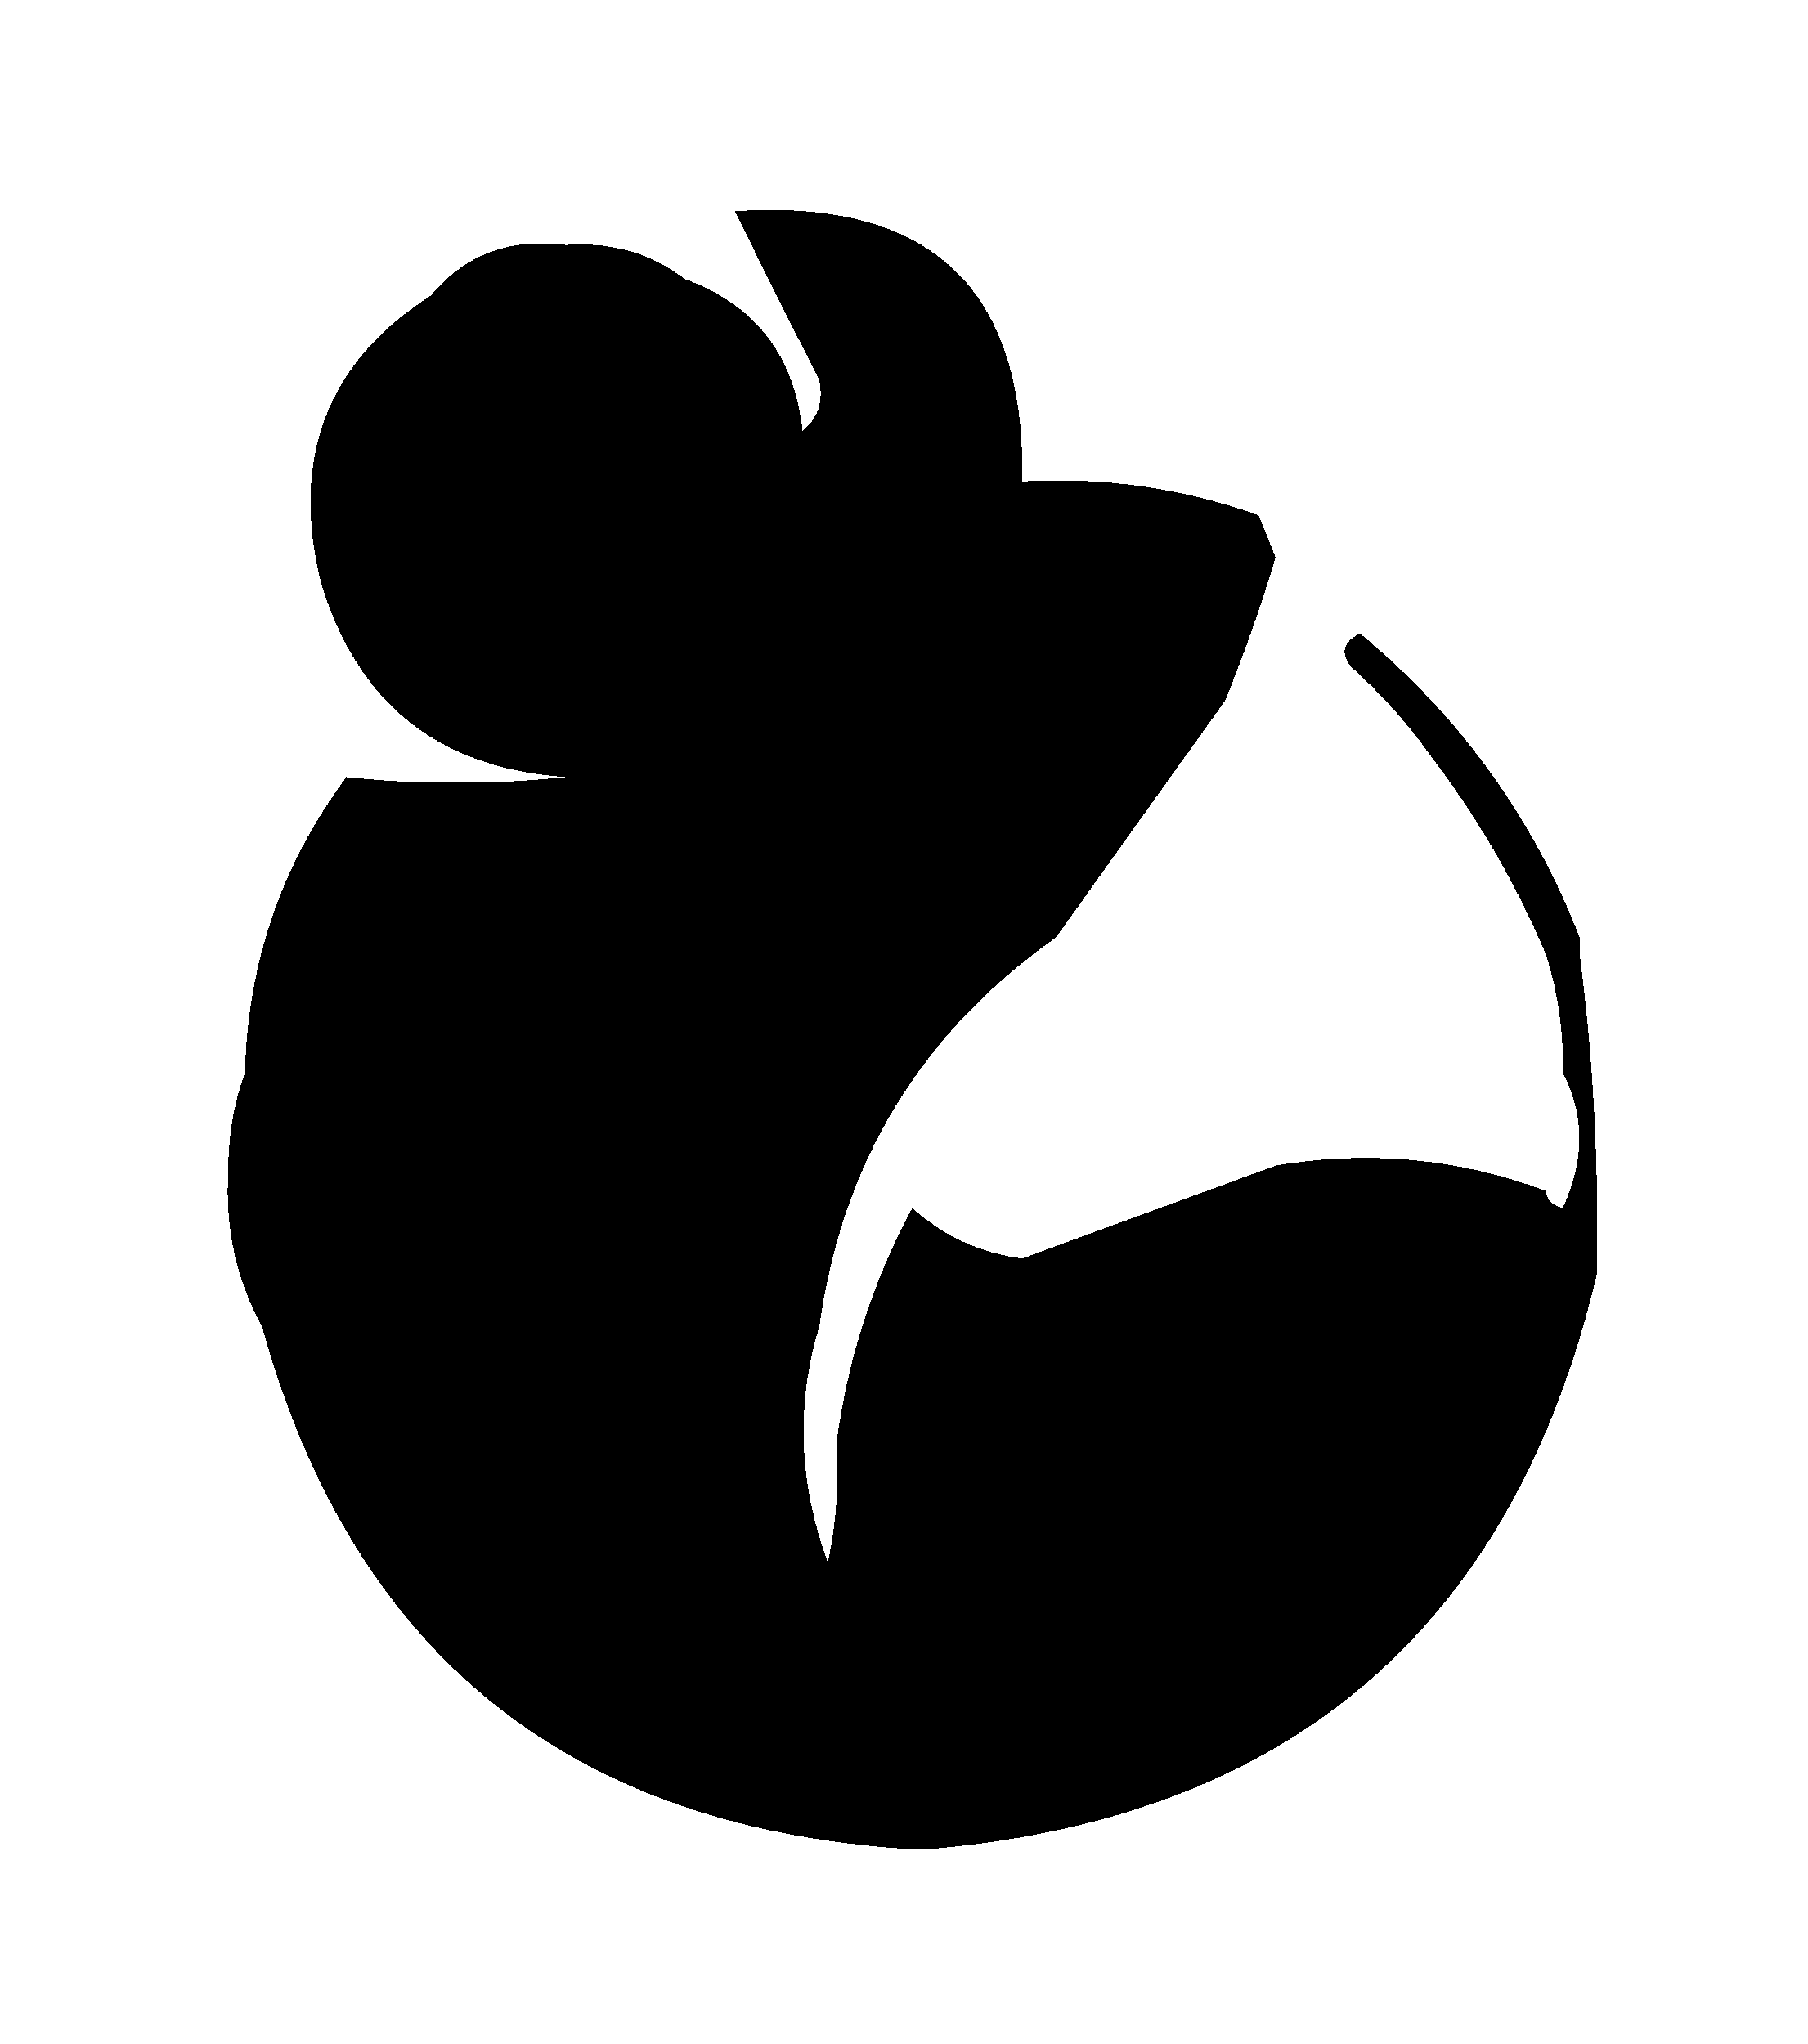
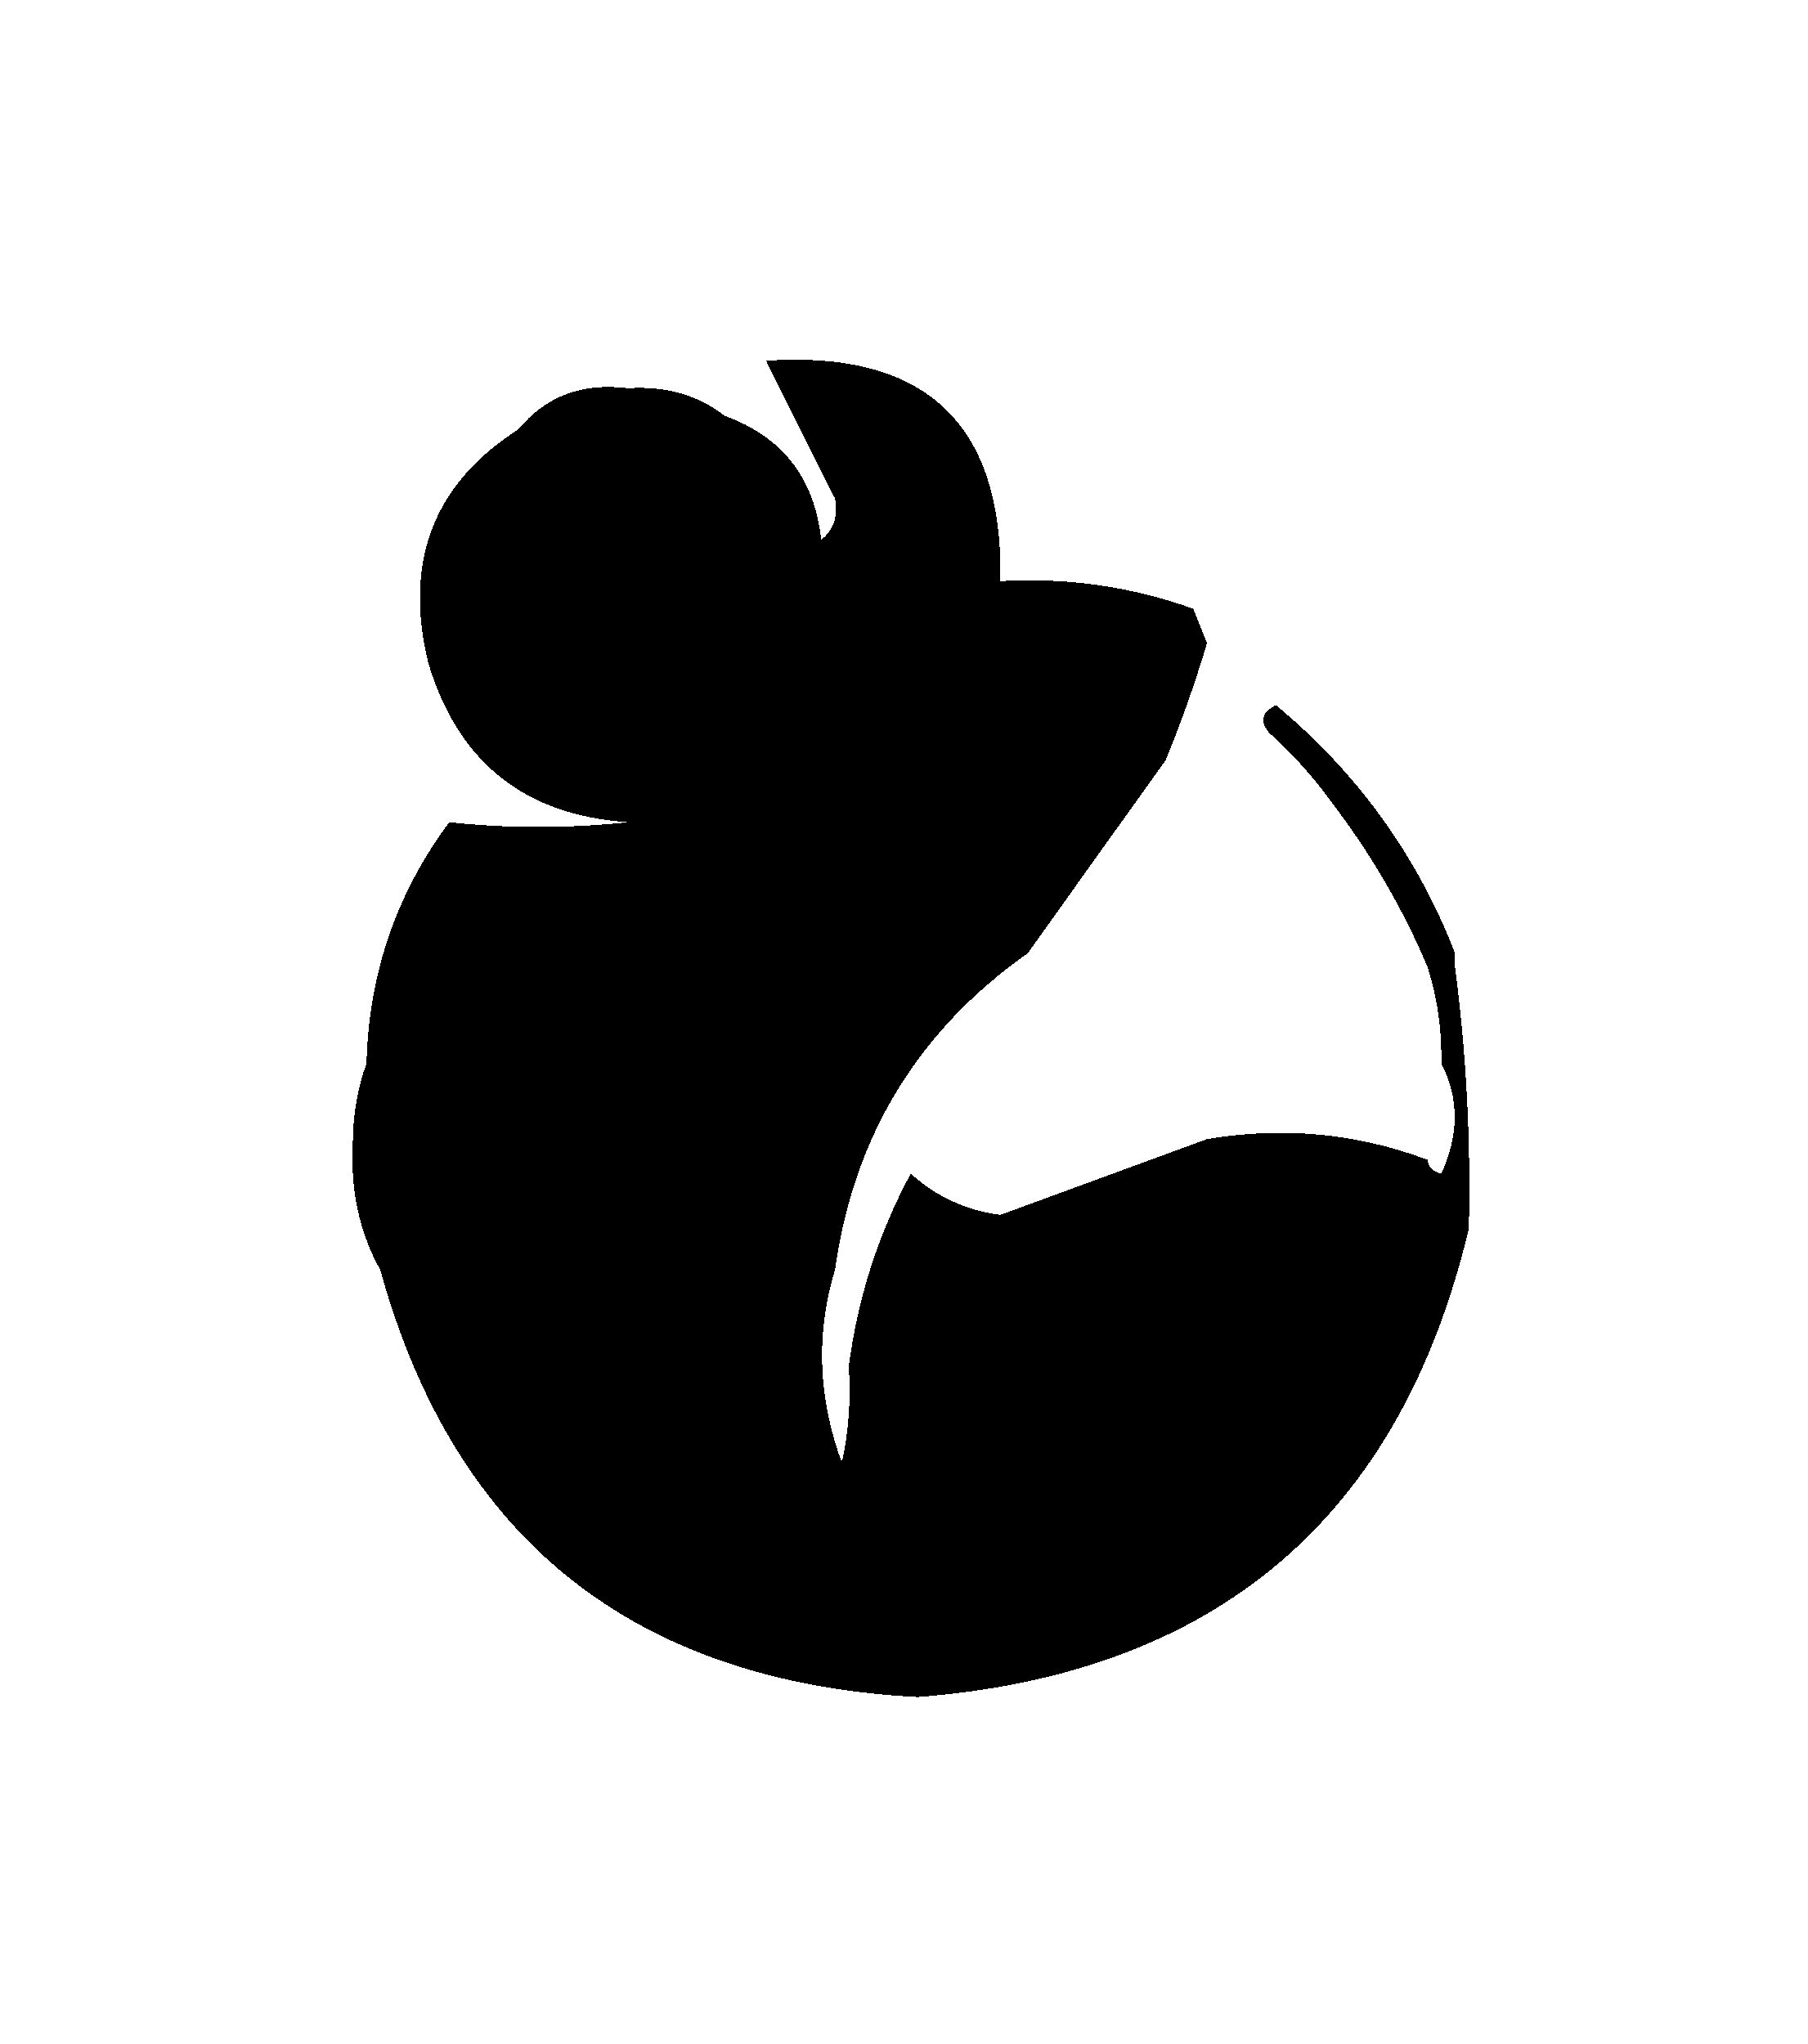
- <svg xmlns="http://www.w3.org/2000/svg" version="1.1" width="107px" height="121px" style="shape-rendering:crispEdges; text-rendering:geometricPrecision; image-rendering:optimizeQuality; fill-rule:evenodd; clip-rule:evenodd">
+ <svg xmlns="http://www.w3.org/2000/svg" version="1.1" width="107px" height="121px" style="shape-rendering:crispEdges; text-rendering:geometricPrecision; image-rendering:optimizeQuality; fill-rule:evenodd; clip-rule:evenodd" viewBox="-12.1 -12.1 131.2 145.2" preserveAspectRatio="xMidYMid meet">
  <g>
    <path style="opacity:0" fill="none" d="M -0.5,-0.5 C 35.167,-0.5 70.833,-0.5 106.5,-0.5C 106.5,39.833 106.5,80.167 106.5,120.5C 70.833,120.5 35.167,120.5 -0.5,120.5C -0.5,80.167 -0.5,39.833 -0.5,-0.5 Z" />
  </g>
  <g>
    <path style="opacity:1" fill="#000000" d="M 40.5,16.5 C 35.381,15.041 30.381,15.374 25.5,17.5C 27.508,15.073 30.174,14.073 33.5,14.5C 36.205,14.316 38.538,14.983 40.5,16.5 Z" />
  </g>
  <g>
    <path style="opacity:1" fill="#000000" d="M 72.5,41.5 C 69.179,46.129 65.846,50.796 62.5,55.5C 54.515,61.135 49.848,68.802 48.5,78.5C 47.1,83.101 47.267,87.768 49,92.5C 49.497,90.19 49.663,87.857 49.5,85.5C 50.143,80.55 51.643,75.883 54,71.5C 55.823,73.167 57.99,74.167 60.5,74.5C 65.505,72.663 70.505,70.83 75.5,69C 81.014,68.07 86.348,68.57 91.5,70.5C 91.56,71.043 91.893,71.376 92.5,71.5C 93.8,68.691 93.8,66.024 92.5,63.5C 92.552,61.097 92.219,58.764 91.5,56.5C 91.409,54.302 92.076,53.969 93.5,55.5C 93.5,55.833 93.5,56.167 93.5,56.5C 94.32,62.797 94.653,69.131 94.5,75.5C 89.507,96.484 76.173,107.817 54.5,109.5C 33.917,108.409 20.917,98.076 15.5,78.5C 14.746,73.537 14.413,68.537 14.5,63.5C 14.657,57.023 16.657,51.189 20.5,46C 24.784,46.457 29.118,46.457 33.5,46C 26.003,45.501 21.169,41.667 19,34.5C 17.18,27.103 19.347,21.436 25.5,17.5C 30.381,15.374 35.381,15.041 40.5,16.5C 44.688,18.025 47.021,21.025 47.5,25.5C 47.709,26.922 48.209,28.255 49,29.5C 49.796,26.962 49.629,24.628 48.5,22.5C 46.787,19.14 45.12,15.807 43.5,12.5C 55.062,11.731 60.729,17.065 60.5,28.5C 65.313,28.22 69.98,28.886 74.5,30.5C 74.833,31.333 75.167,32.167 75.5,33C 74.633,35.896 73.633,38.729 72.5,41.5 Z" />
  </g>
  <g>
    <path style="opacity:1" fill="#000000" d="M 48.5,22.5 C 49.629,24.628 49.796,26.962 49,29.5C 48.209,28.255 47.709,26.922 47.5,25.5C 48.404,24.791 48.737,23.791 48.5,22.5 Z" />
  </g>
  <g>
    <path style="opacity:1" fill="#000000" d="M 93.5,55.5 C 92.076,53.969 91.409,54.302 91.5,56.5C 89.703,52.247 87.37,48.247 84.5,44.5C 83.207,42.704 81.707,41.038 80,39.5C 79.312,38.668 79.479,38.002 80.5,37.5C 86.4,42.396 90.734,48.396 93.5,55.5 Z" />
  </g>
  <g>
    <path style="opacity:1" fill="#000000" d="M 14.5,63.5 C 14.413,68.537 14.746,73.537 15.5,78.5C 14.009,75.814 13.342,72.814 13.5,69.5C 13.505,67.303 13.838,65.303 14.5,63.5 Z" />
  </g>
</svg>
